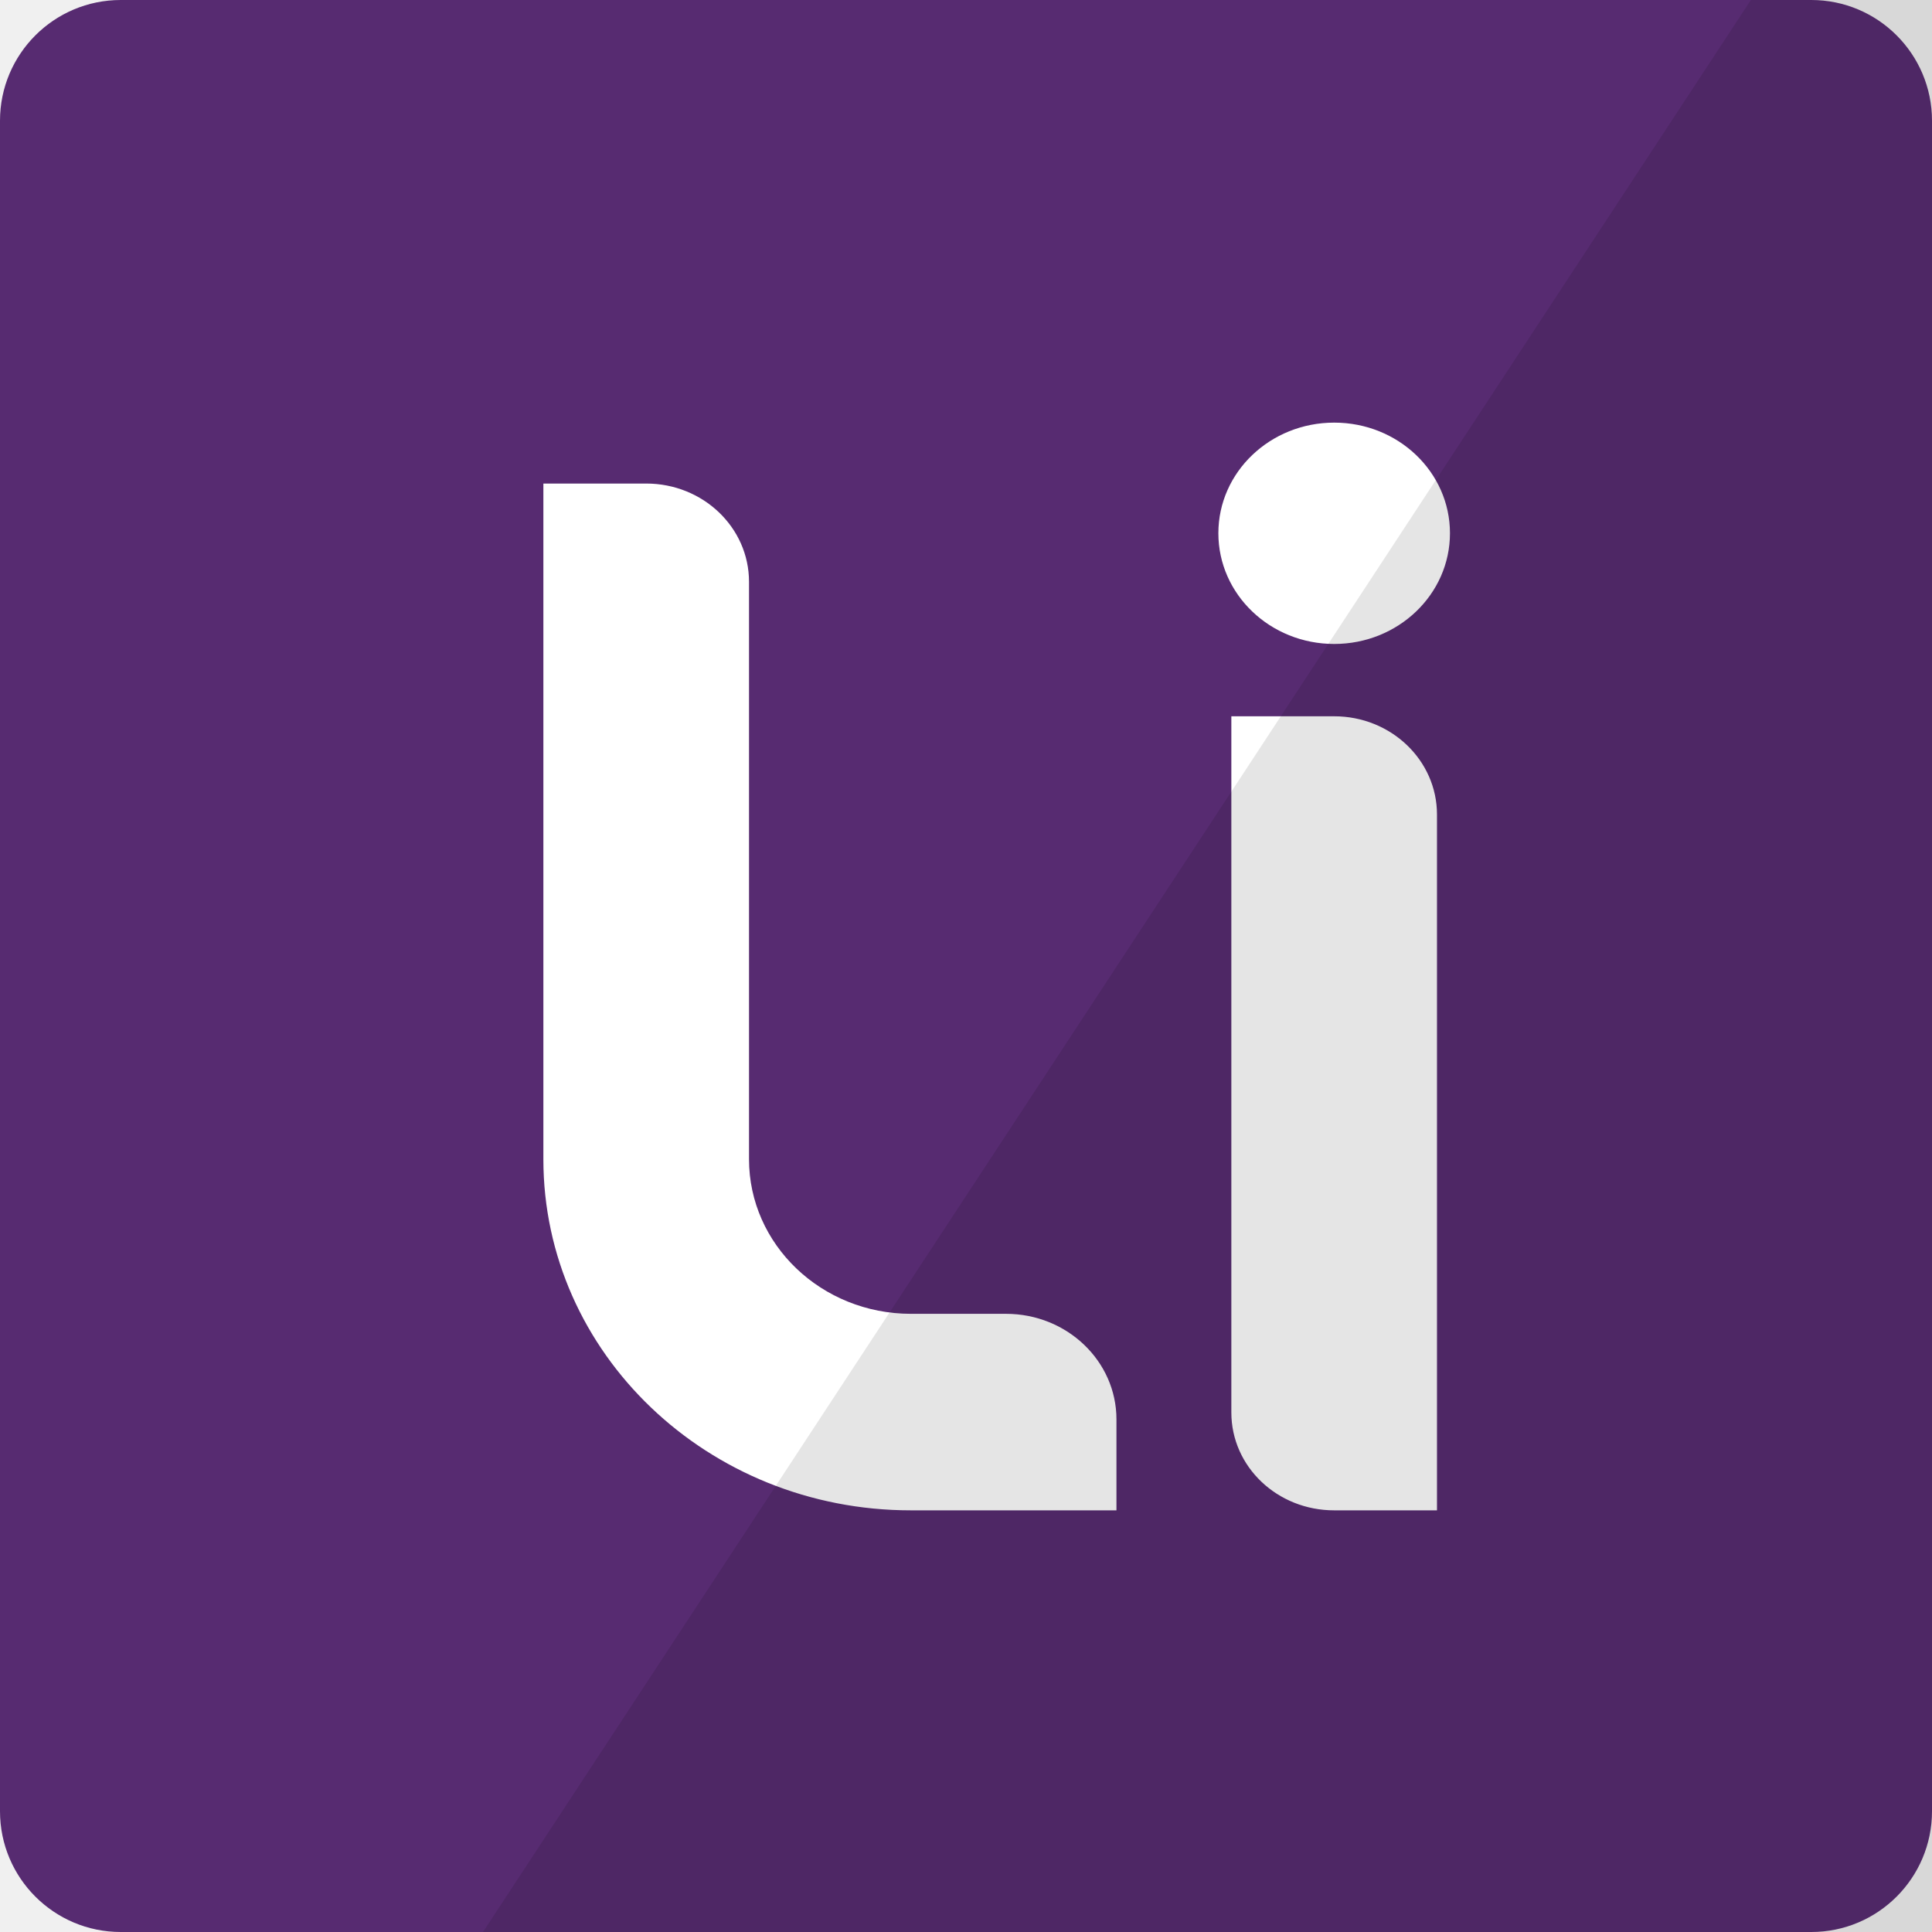
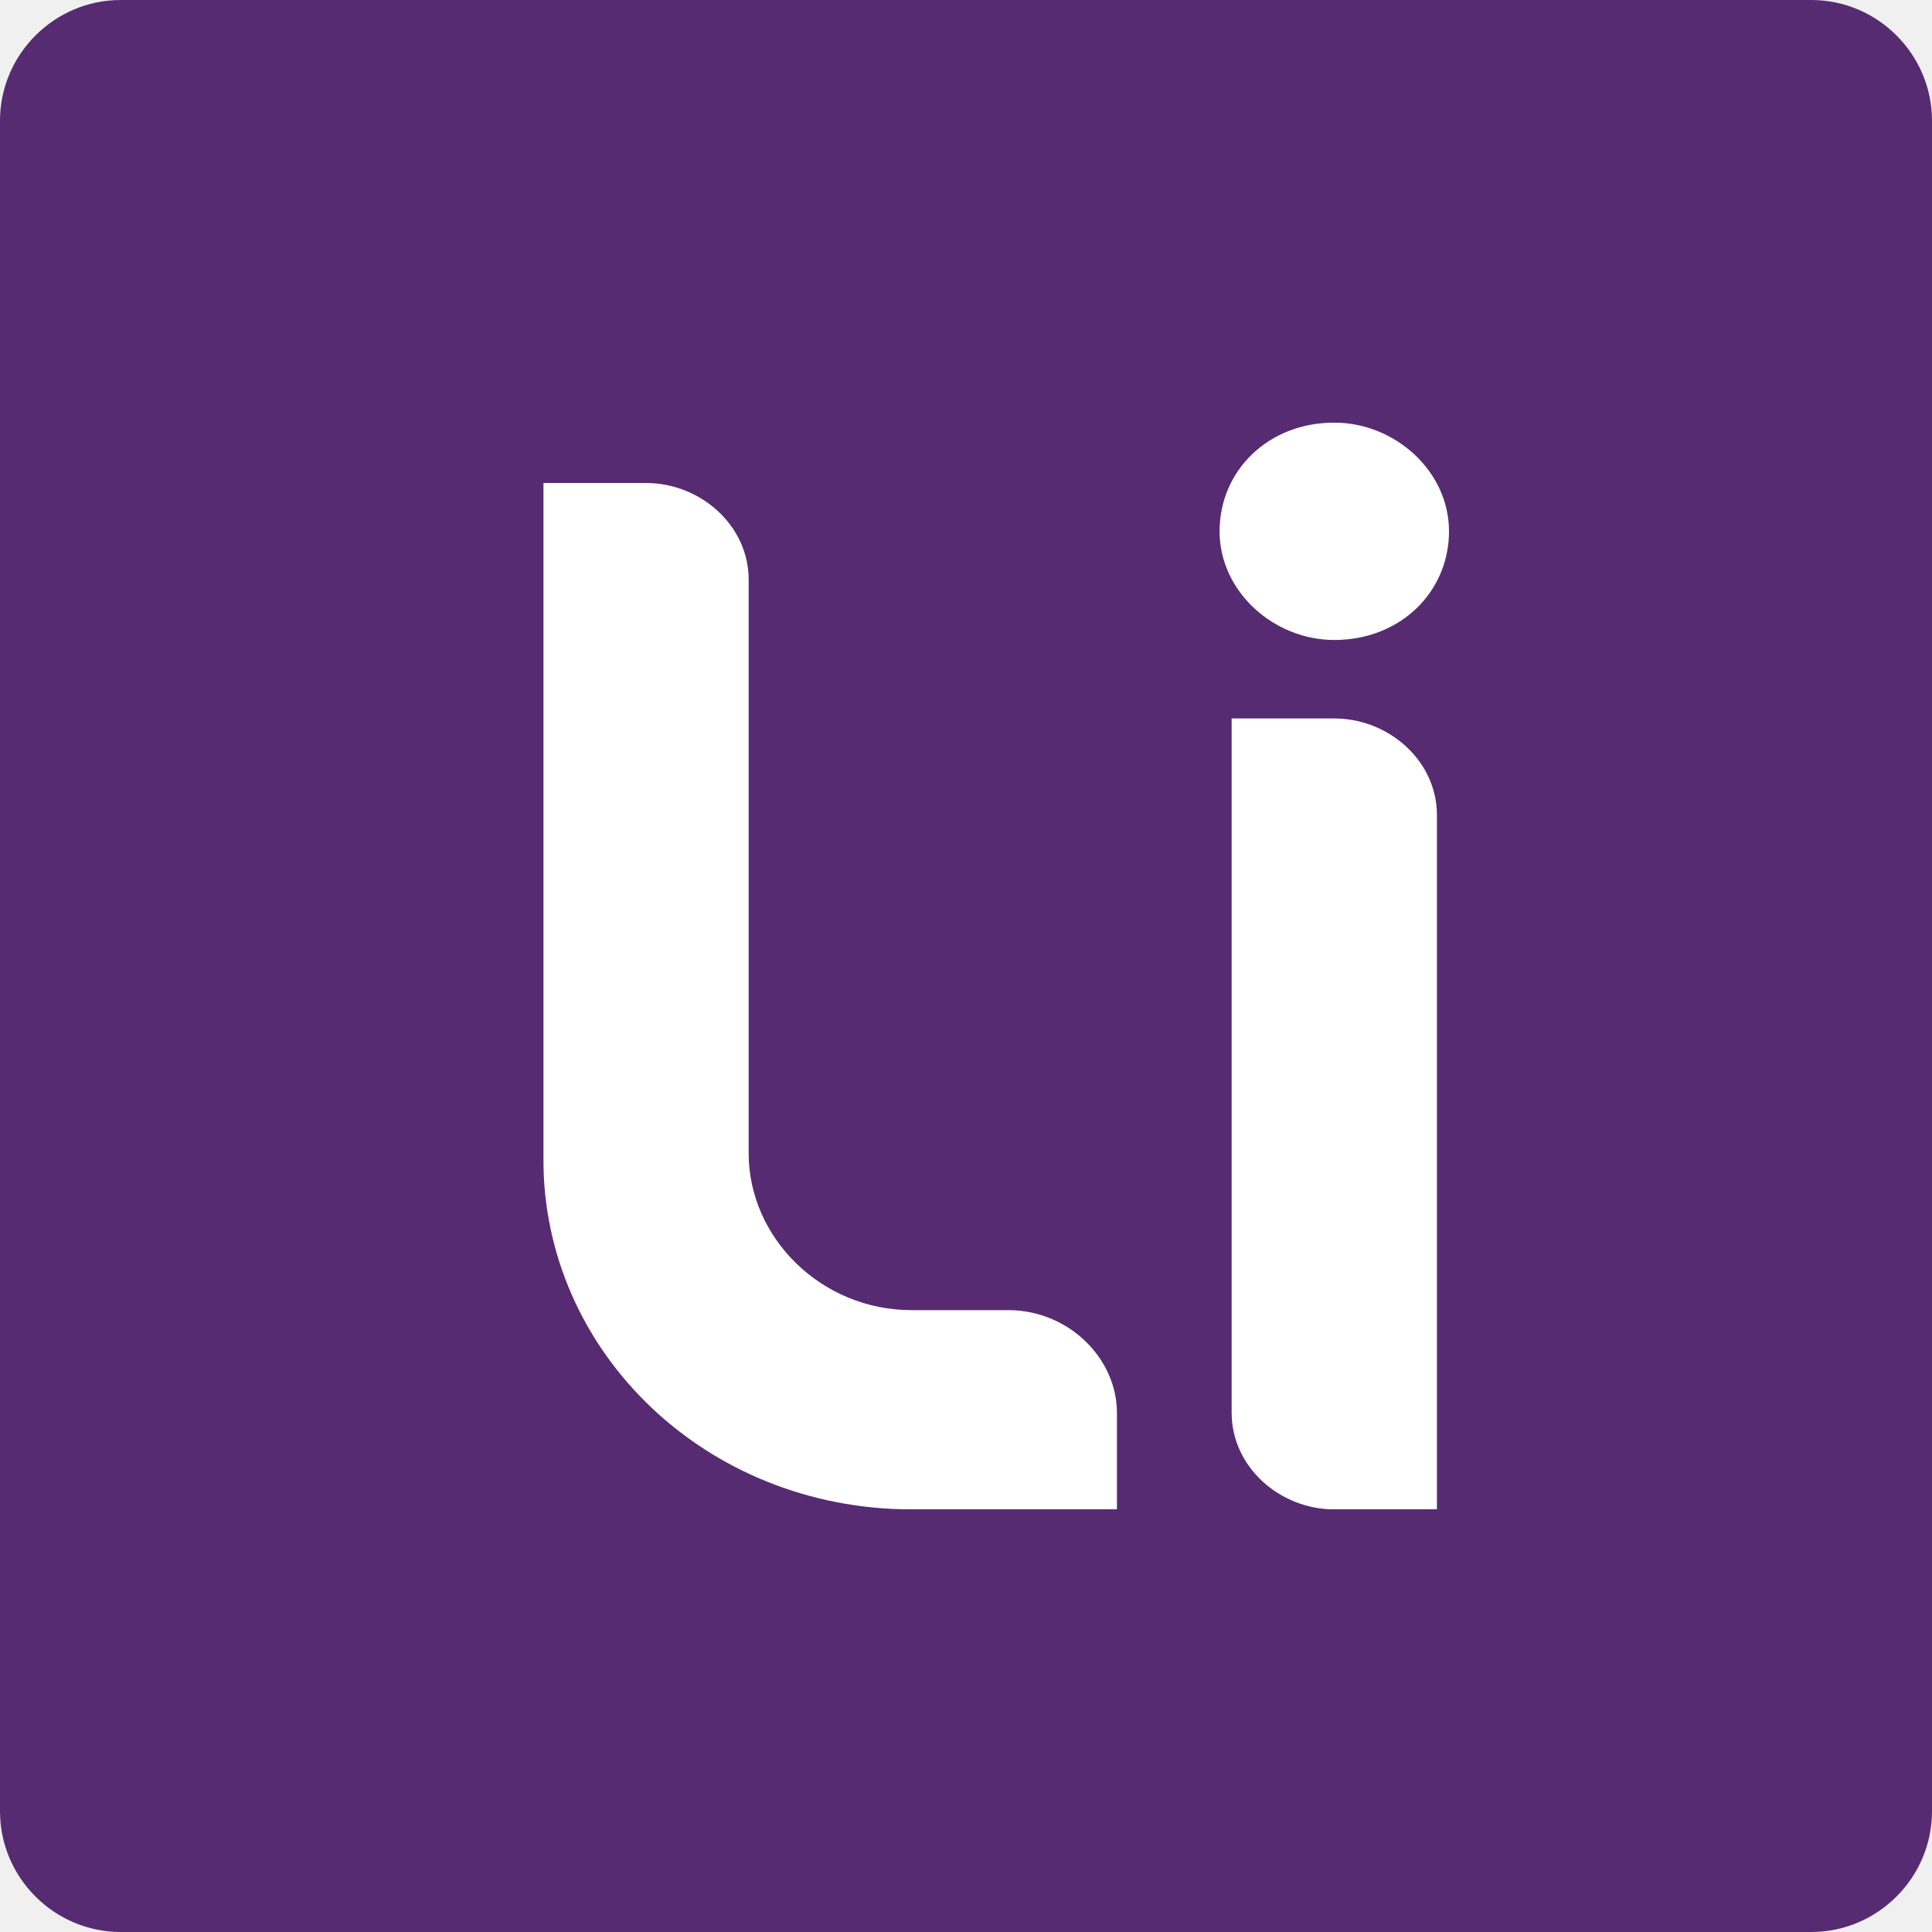
- <svg xmlns="http://www.w3.org/2000/svg" width="32px" height="32px" fill="#572B71" viewBox="0 0 32 32" version="1.1">
-   <rect id="path-1" x="0" y="0" width="32" height="32" rx="2" />
-   <g id="Sources-Icons-32px" stroke="none" stroke-width="1" fill="none" fill-rule="evenodd">
-     <g id="Lithium">
-       <g id="source-lithium">
-         <path d="M18.492,25.016 L15.086,25.016 C11.725,25.016 9,22.412 9,19.2 L9,8.009 L10.703,8.009 C11.644,8.009 12.406,8.737 12.406,9.636 L12.406,19.2 C12.406,20.614 13.606,21.76 15.086,21.761 L16.662,21.761 C17.673,21.761 18.492,22.544 18.492,23.51 L18.492,25.016 L18.492,25.016 Z M22.099,7 C21.039,7 20.18,7.819 20.18,8.832 C20.18,9.845 21.039,10.666 22.099,10.666 C23.158,10.666 24.016,9.845 24.016,8.832 C24.016,7.819 23.158,7 22.099,7 L22.099,7 Z M22.099,11.864 L20.395,11.864 L20.395,23.395 C20.395,24.294 21.157,25.016 22.098,25.016 L23.801,25.016 L23.801,13.491 C23.801,12.592 23.039,11.864 22.099,11.864 L22.099,11.864 Z" id="logo-lihium" fill="#FFFFFF" />
-         <path d="M29,0 L8,32 L32,32 L32,0 L29,0 Z" id="shadow" opacity="0.102" fill="#000000" />
+ <svg xmlns="http://www.w3.org/2000/svg" viewBox="0 0 32 32" enable-background="new 0 0 32 32">
+   <defs>
+     <filter id="1" filterUnits="userSpaceOnUse" x="9" y="7" width="15" height="18">
+       <feColorMatrix type="matrix" values="1 0 0 0 0  0 1 0 0 0  0 0 1 0 0  0 0 0 1 0" />
+     </filter>
+     <mask maskUnits="userSpaceOnUse" x="9" y="7" width="15" height="18" id="0">
+       <g filter="url(#1)">
+         <path fill="#fff" d="m2 0h28c1.1 0 2 .9 2 2v28c0 1.1-.9 2-2 2h-28c-1.1 0-2-.9-2-2v-28c0-1.1.9-2 2-2" />
      </g>
-     </g>
-   </g>
+     </mask>
+   </defs>
+   <path fill="#572b71" d="m2 0h28c1.1 0 2 .9 2 2v28c0 1.1-.9 2-2 2h-28c-1.1 0-2-.9-2-2v-28c0-1.1.9-2 2-2" />
+   <path mask="url(#0)" fill="#fff" d="m18.5 25h-3.4c-3.4 0-6.1-2.6-6.1-5.8v-11.2h1.7c.9 0 1.7.7 1.7 1.6v9.5c0 1.4 1.2 2.6 2.7 2.6h1.6c1 0 1.8.8 1.8 1.7v1.6m3.6-18c-1.1 0-1.9.8-1.9 1.8 0 1 .9 1.8 1.9 1.8 1.1 0 1.9-.8 1.9-1.8 0-1-.9-1.8-1.9-1.8m0 4.9h-1.7v11.5c0 .9.8 1.6 1.7 1.6h1.7v-11.5c0-.9-.8-1.6-1.7-1.6" />
</svg>
